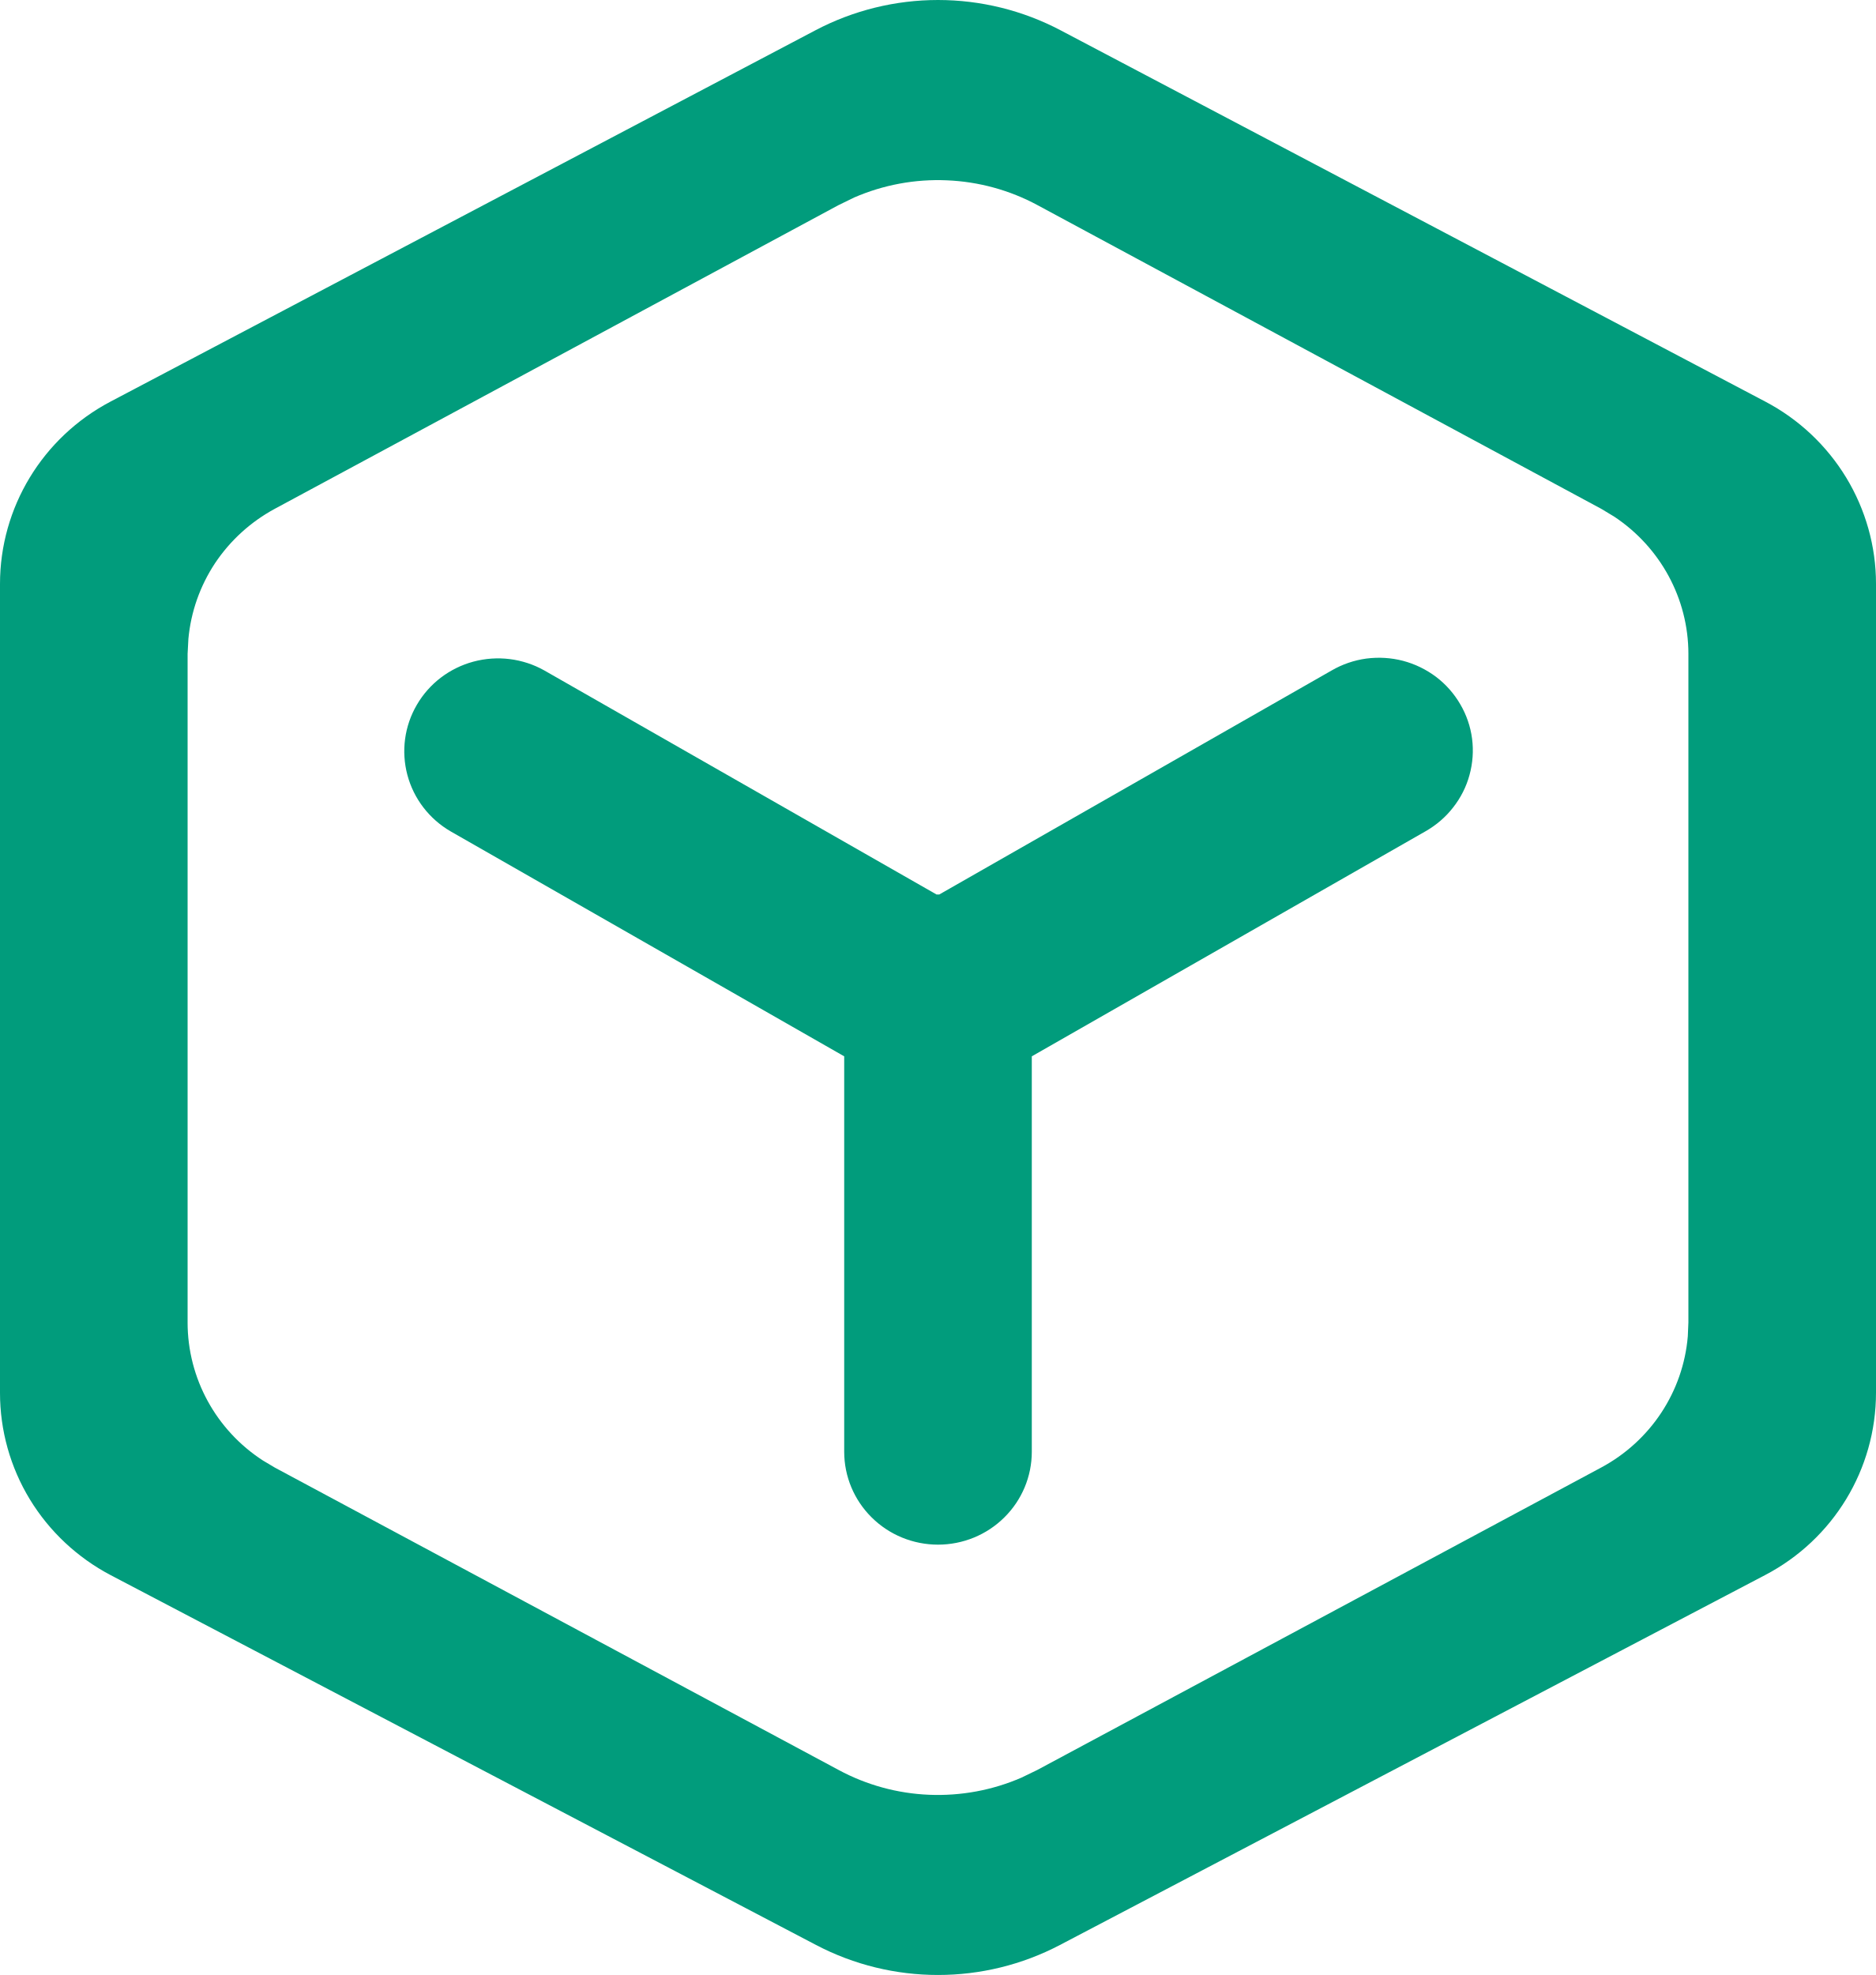
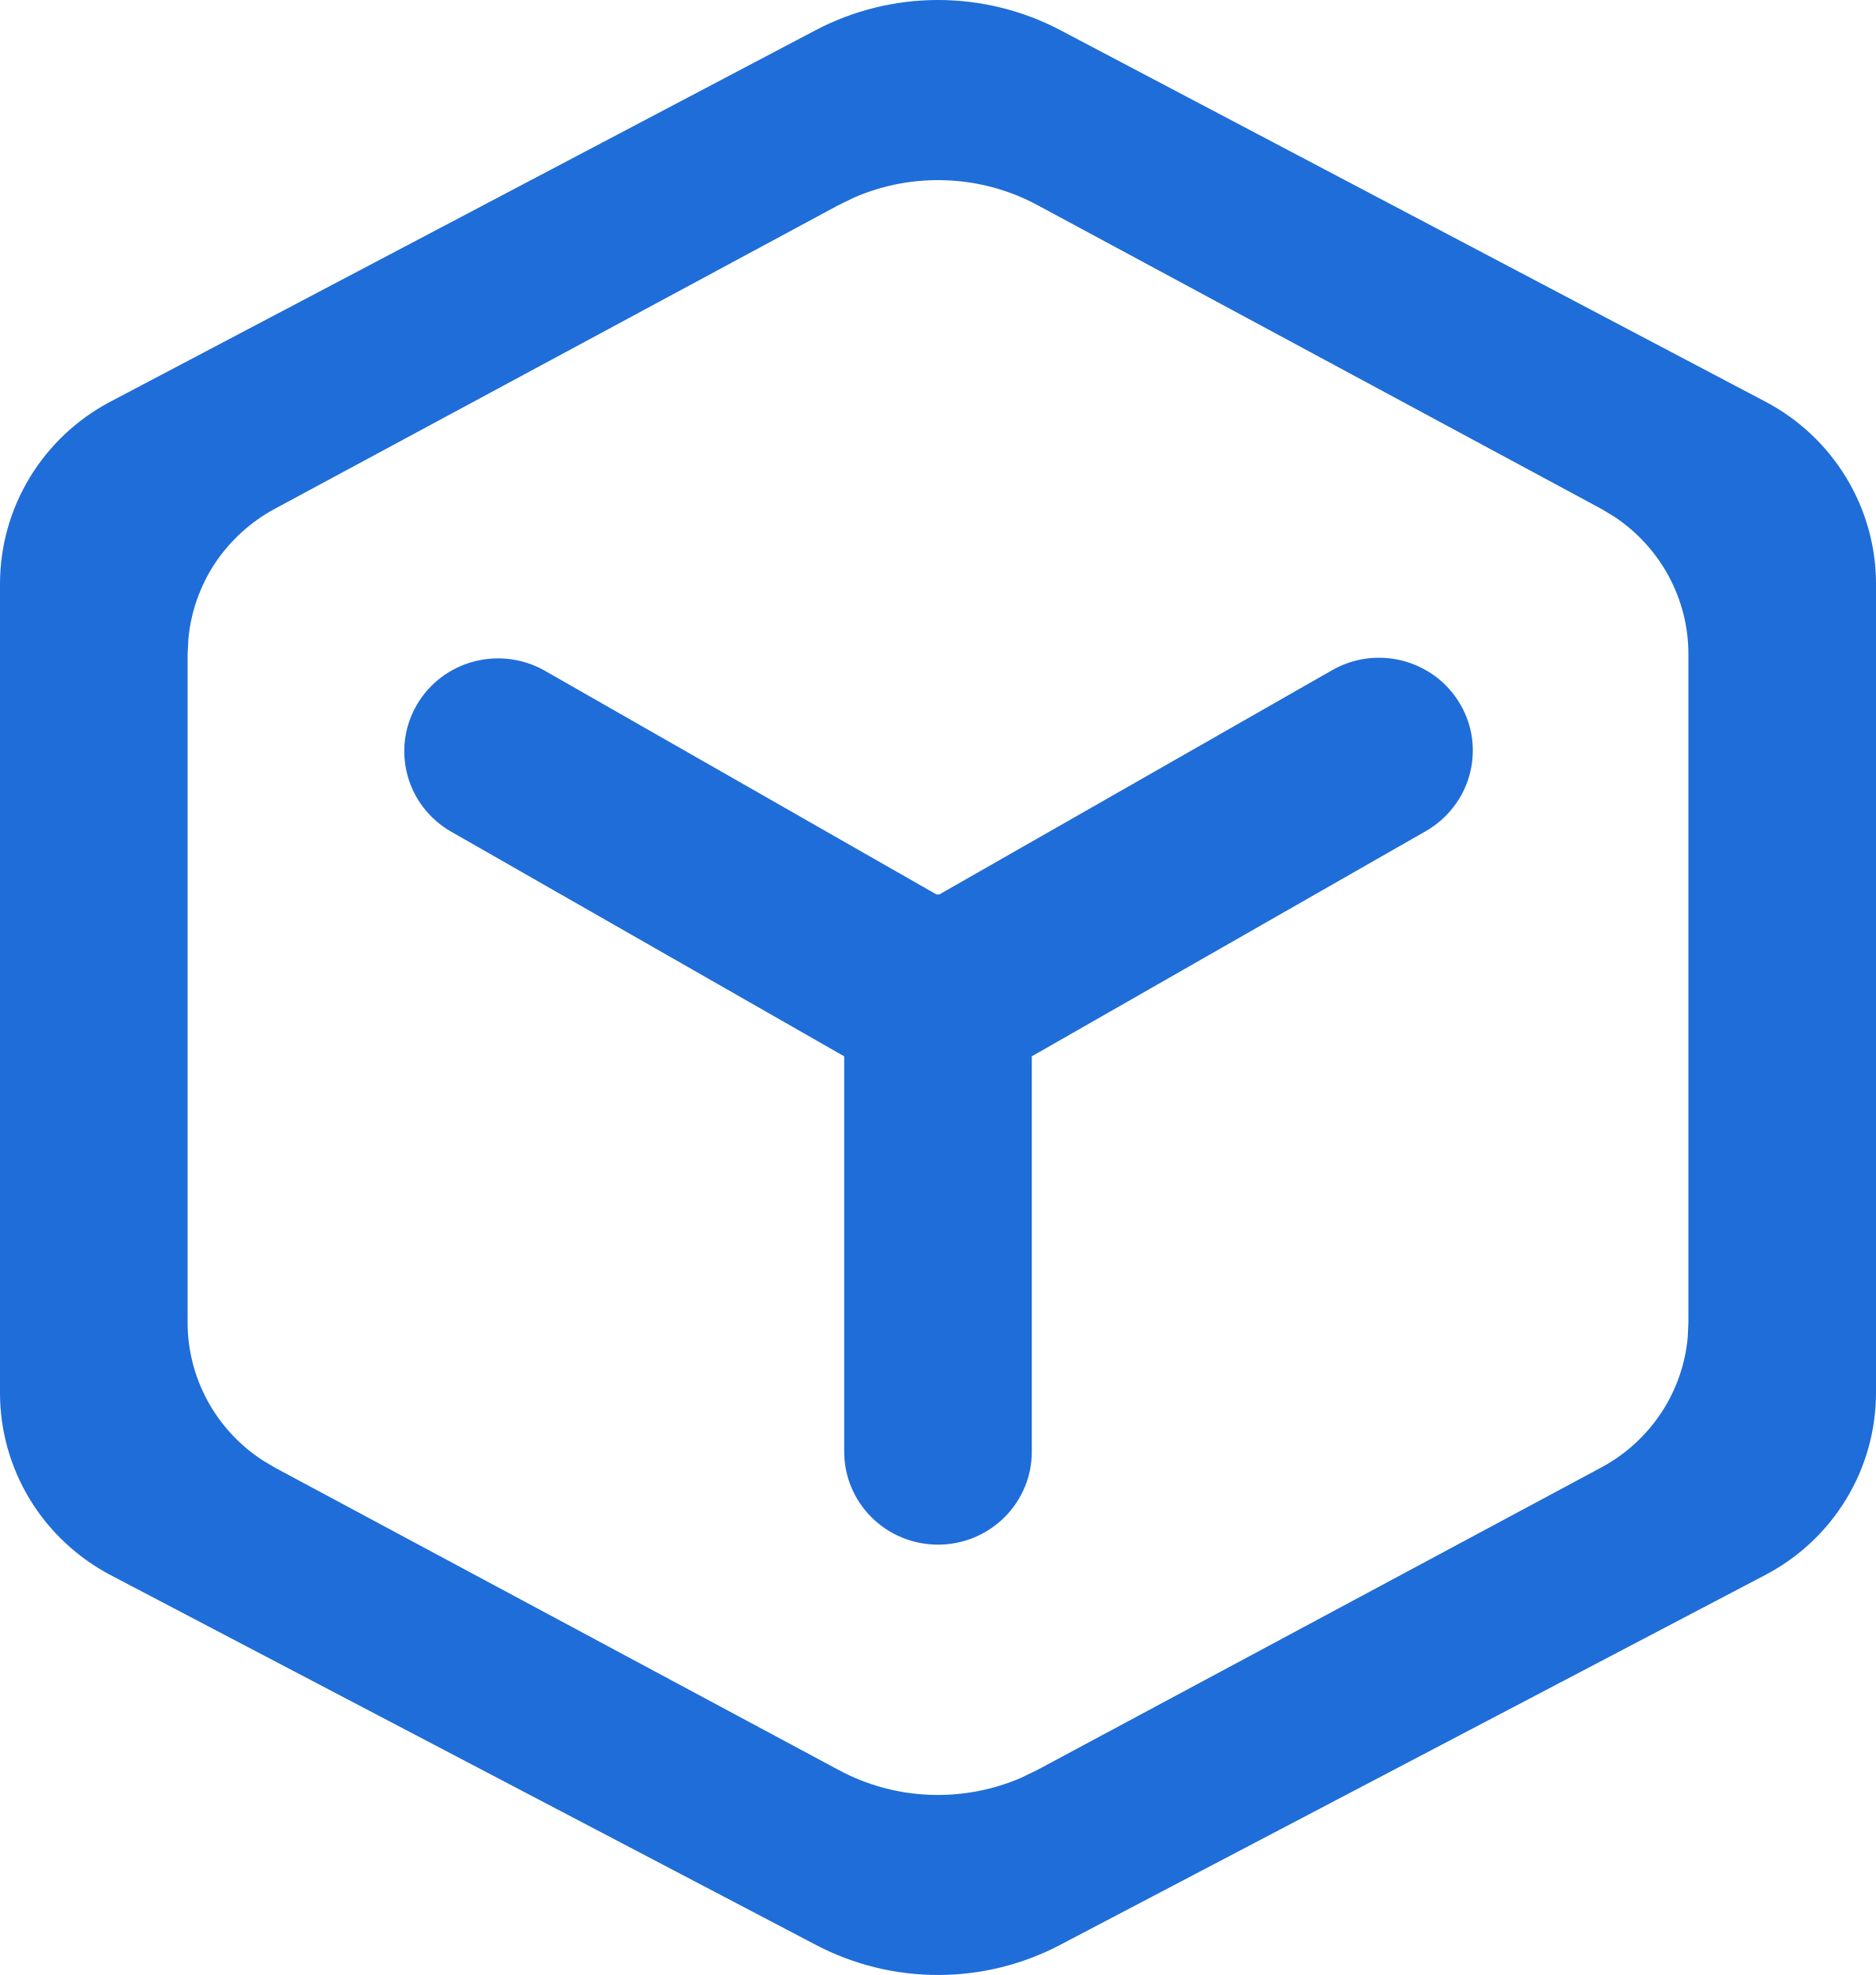
<svg xmlns="http://www.w3.org/2000/svg" width="19" height="20" viewBox="0 0 19 20" fill="none">
-   <path d="M10.74 0.306L17.881 4.068C18.219 4.246 18.501 4.512 18.698 4.836C18.895 5.161 19 5.533 19 5.911V14.103C19 14.878 18.568 15.589 17.877 15.95L10.735 19.696C9.963 20.101 9.037 20.101 8.265 19.696L1.123 15.952C0.784 15.774 0.5 15.508 0.302 15.183C0.104 14.857 -7.08312e-05 14.485 3.60183e-08 14.105V5.913C3.60183e-08 5.14 0.43 4.43 1.119 4.067L8.26 0.306C8.642 0.105 9.068 0 9.5 0C9.932 0 10.358 0.105 10.74 0.306ZM8.651 2L8.491 2.078L2.782 5.153C2.538 5.285 2.331 5.474 2.178 5.703C2.026 5.933 1.933 6.196 1.908 6.47L1.9 6.622V13.392C1.9 13.958 2.189 14.483 2.663 14.79L2.784 14.862L8.494 17.924C8.776 18.076 9.09 18.162 9.411 18.175C9.732 18.188 10.052 18.129 10.346 18.001L10.505 17.924L16.215 14.862C16.719 14.592 17.047 14.091 17.094 13.532L17.1 13.391V6.622C17.1 6.061 16.815 5.541 16.349 5.232L16.218 5.153L10.509 2.078C10.226 1.925 9.911 1.839 9.589 1.826C9.267 1.812 8.946 1.872 8.651 2ZM13.486 6.79C13.594 6.727 13.714 6.686 13.838 6.669C13.962 6.653 14.088 6.66 14.21 6.692C14.331 6.724 14.444 6.779 14.544 6.854C14.643 6.929 14.727 7.024 14.789 7.131C14.852 7.238 14.893 7.357 14.909 7.48C14.925 7.603 14.916 7.728 14.883 7.848C14.851 7.967 14.794 8.079 14.717 8.177C14.641 8.275 14.545 8.357 14.436 8.419L10.45 10.697V14.701C10.45 14.951 10.35 15.19 10.172 15.366C9.994 15.543 9.752 15.642 9.5 15.642C9.248 15.642 9.006 15.543 8.828 15.366C8.65 15.19 8.55 14.951 8.55 14.701V10.697L4.564 8.419C4.347 8.293 4.19 8.088 4.126 7.848C4.062 7.608 4.096 7.352 4.222 7.137C4.347 6.922 4.553 6.765 4.795 6.7C5.037 6.635 5.296 6.667 5.514 6.79L9.485 9.058H9.513L13.486 6.79Z" fill="#019C7C" />
+   <path d="M10.74 0.306L17.881 4.068C18.219 4.246 18.501 4.512 18.698 4.836C18.895 5.161 19 5.533 19 5.911V14.103C19 14.878 18.568 15.589 17.877 15.95L10.735 19.696C9.963 20.101 9.037 20.101 8.265 19.696L1.123 15.952C0.784 15.774 0.5 15.508 0.302 15.183C0.104 14.857 -7.08312e-05 14.485 3.60183e-08 14.105V5.913C3.60183e-08 5.14 0.43 4.43 1.119 4.067L8.26 0.306C8.642 0.105 9.068 0 9.5 0C9.932 0 10.358 0.105 10.74 0.306ZM8.651 2L8.491 2.078L2.782 5.153C2.538 5.285 2.331 5.474 2.178 5.703C2.026 5.933 1.933 6.196 1.908 6.47L1.9 6.622V13.392C1.9 13.958 2.189 14.483 2.663 14.79L2.784 14.862L8.494 17.924C8.776 18.076 9.09 18.162 9.411 18.175C9.732 18.188 10.052 18.129 10.346 18.001L10.505 17.924L16.215 14.862C16.719 14.592 17.047 14.091 17.094 13.532L17.1 13.391V6.622C17.1 6.061 16.815 5.541 16.349 5.232L16.218 5.153L10.509 2.078C10.226 1.925 9.911 1.839 9.589 1.826C9.267 1.812 8.946 1.872 8.651 2ZM13.486 6.79C13.594 6.727 13.714 6.686 13.838 6.669C13.962 6.653 14.088 6.66 14.21 6.692C14.331 6.724 14.444 6.779 14.544 6.854C14.643 6.929 14.727 7.024 14.789 7.131C14.852 7.238 14.893 7.357 14.909 7.48C14.925 7.603 14.916 7.728 14.883 7.848C14.851 7.967 14.794 8.079 14.717 8.177C14.641 8.275 14.545 8.357 14.436 8.419L10.45 10.697V14.701C10.45 14.951 10.35 15.19 10.172 15.366C9.994 15.543 9.752 15.642 9.5 15.642C9.248 15.642 9.006 15.543 8.828 15.366C8.65 15.19 8.55 14.951 8.55 14.701V10.697L4.564 8.419C4.347 8.293 4.19 8.088 4.126 7.848C4.062 7.608 4.096 7.352 4.222 7.137C4.347 6.922 4.553 6.765 4.795 6.7C5.037 6.635 5.296 6.667 5.514 6.79L9.485 9.058H9.513L13.486 6.79Z" fill="#1F6DD8" />
</svg>
